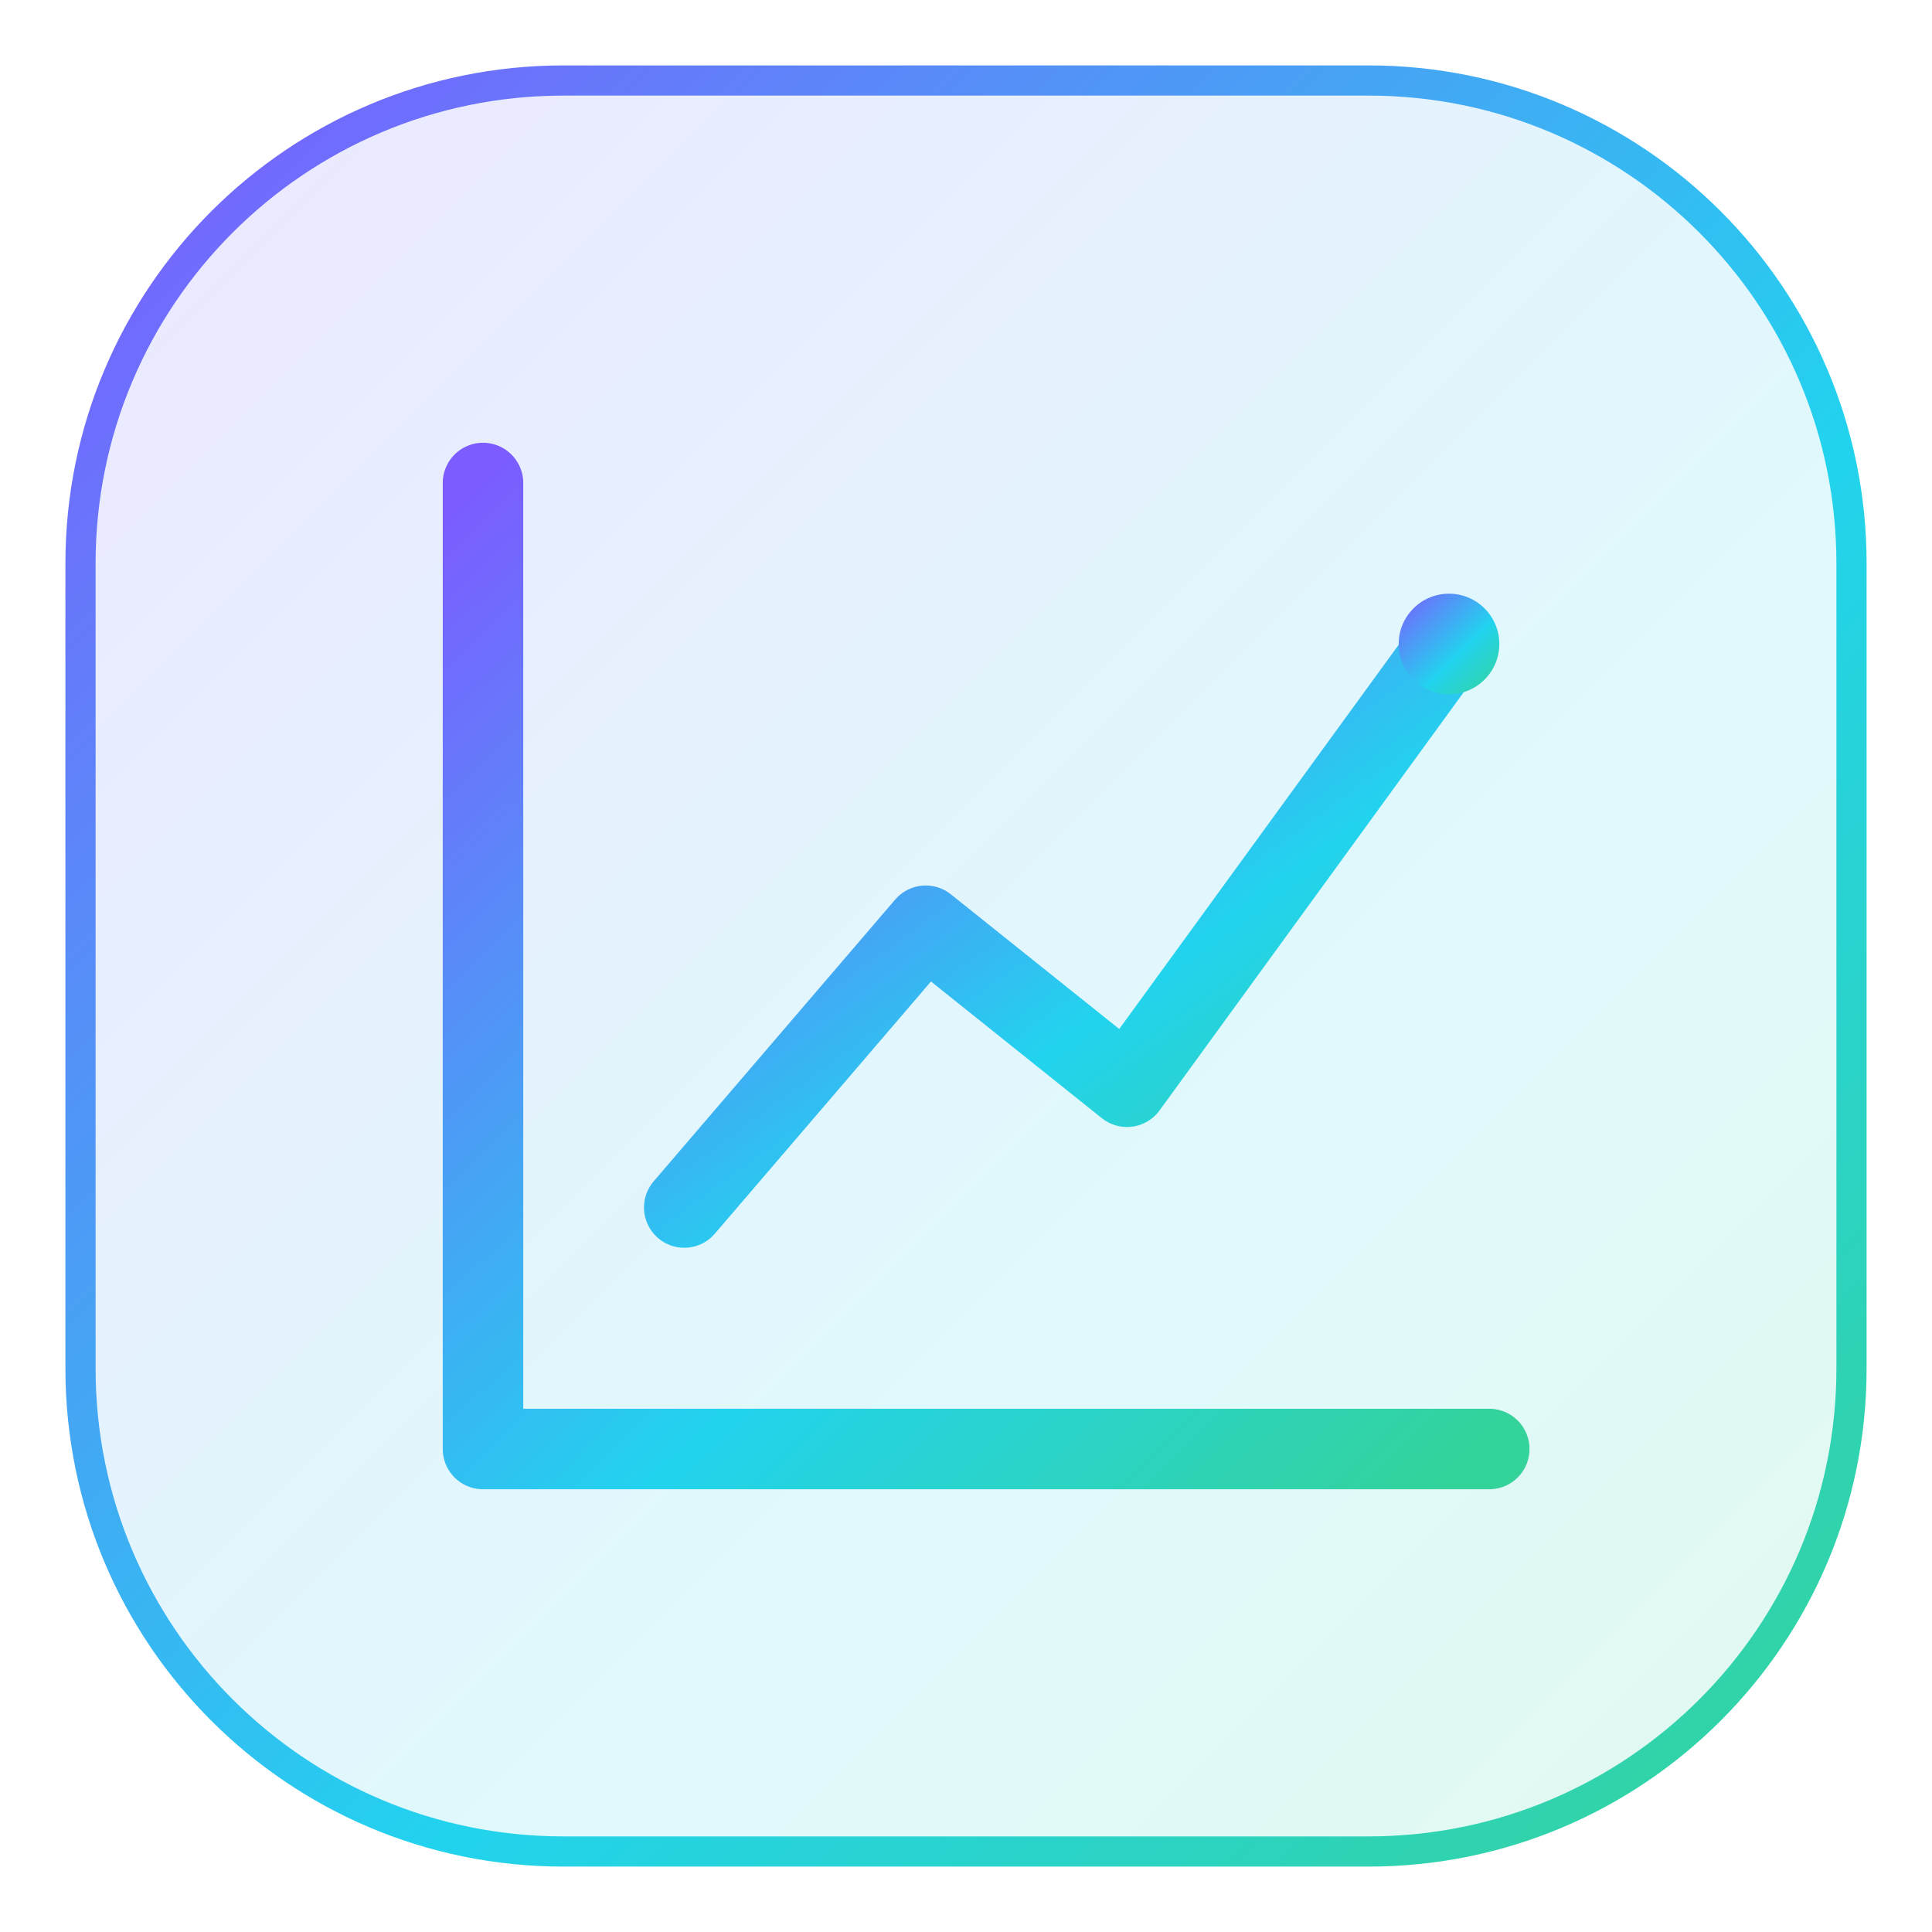
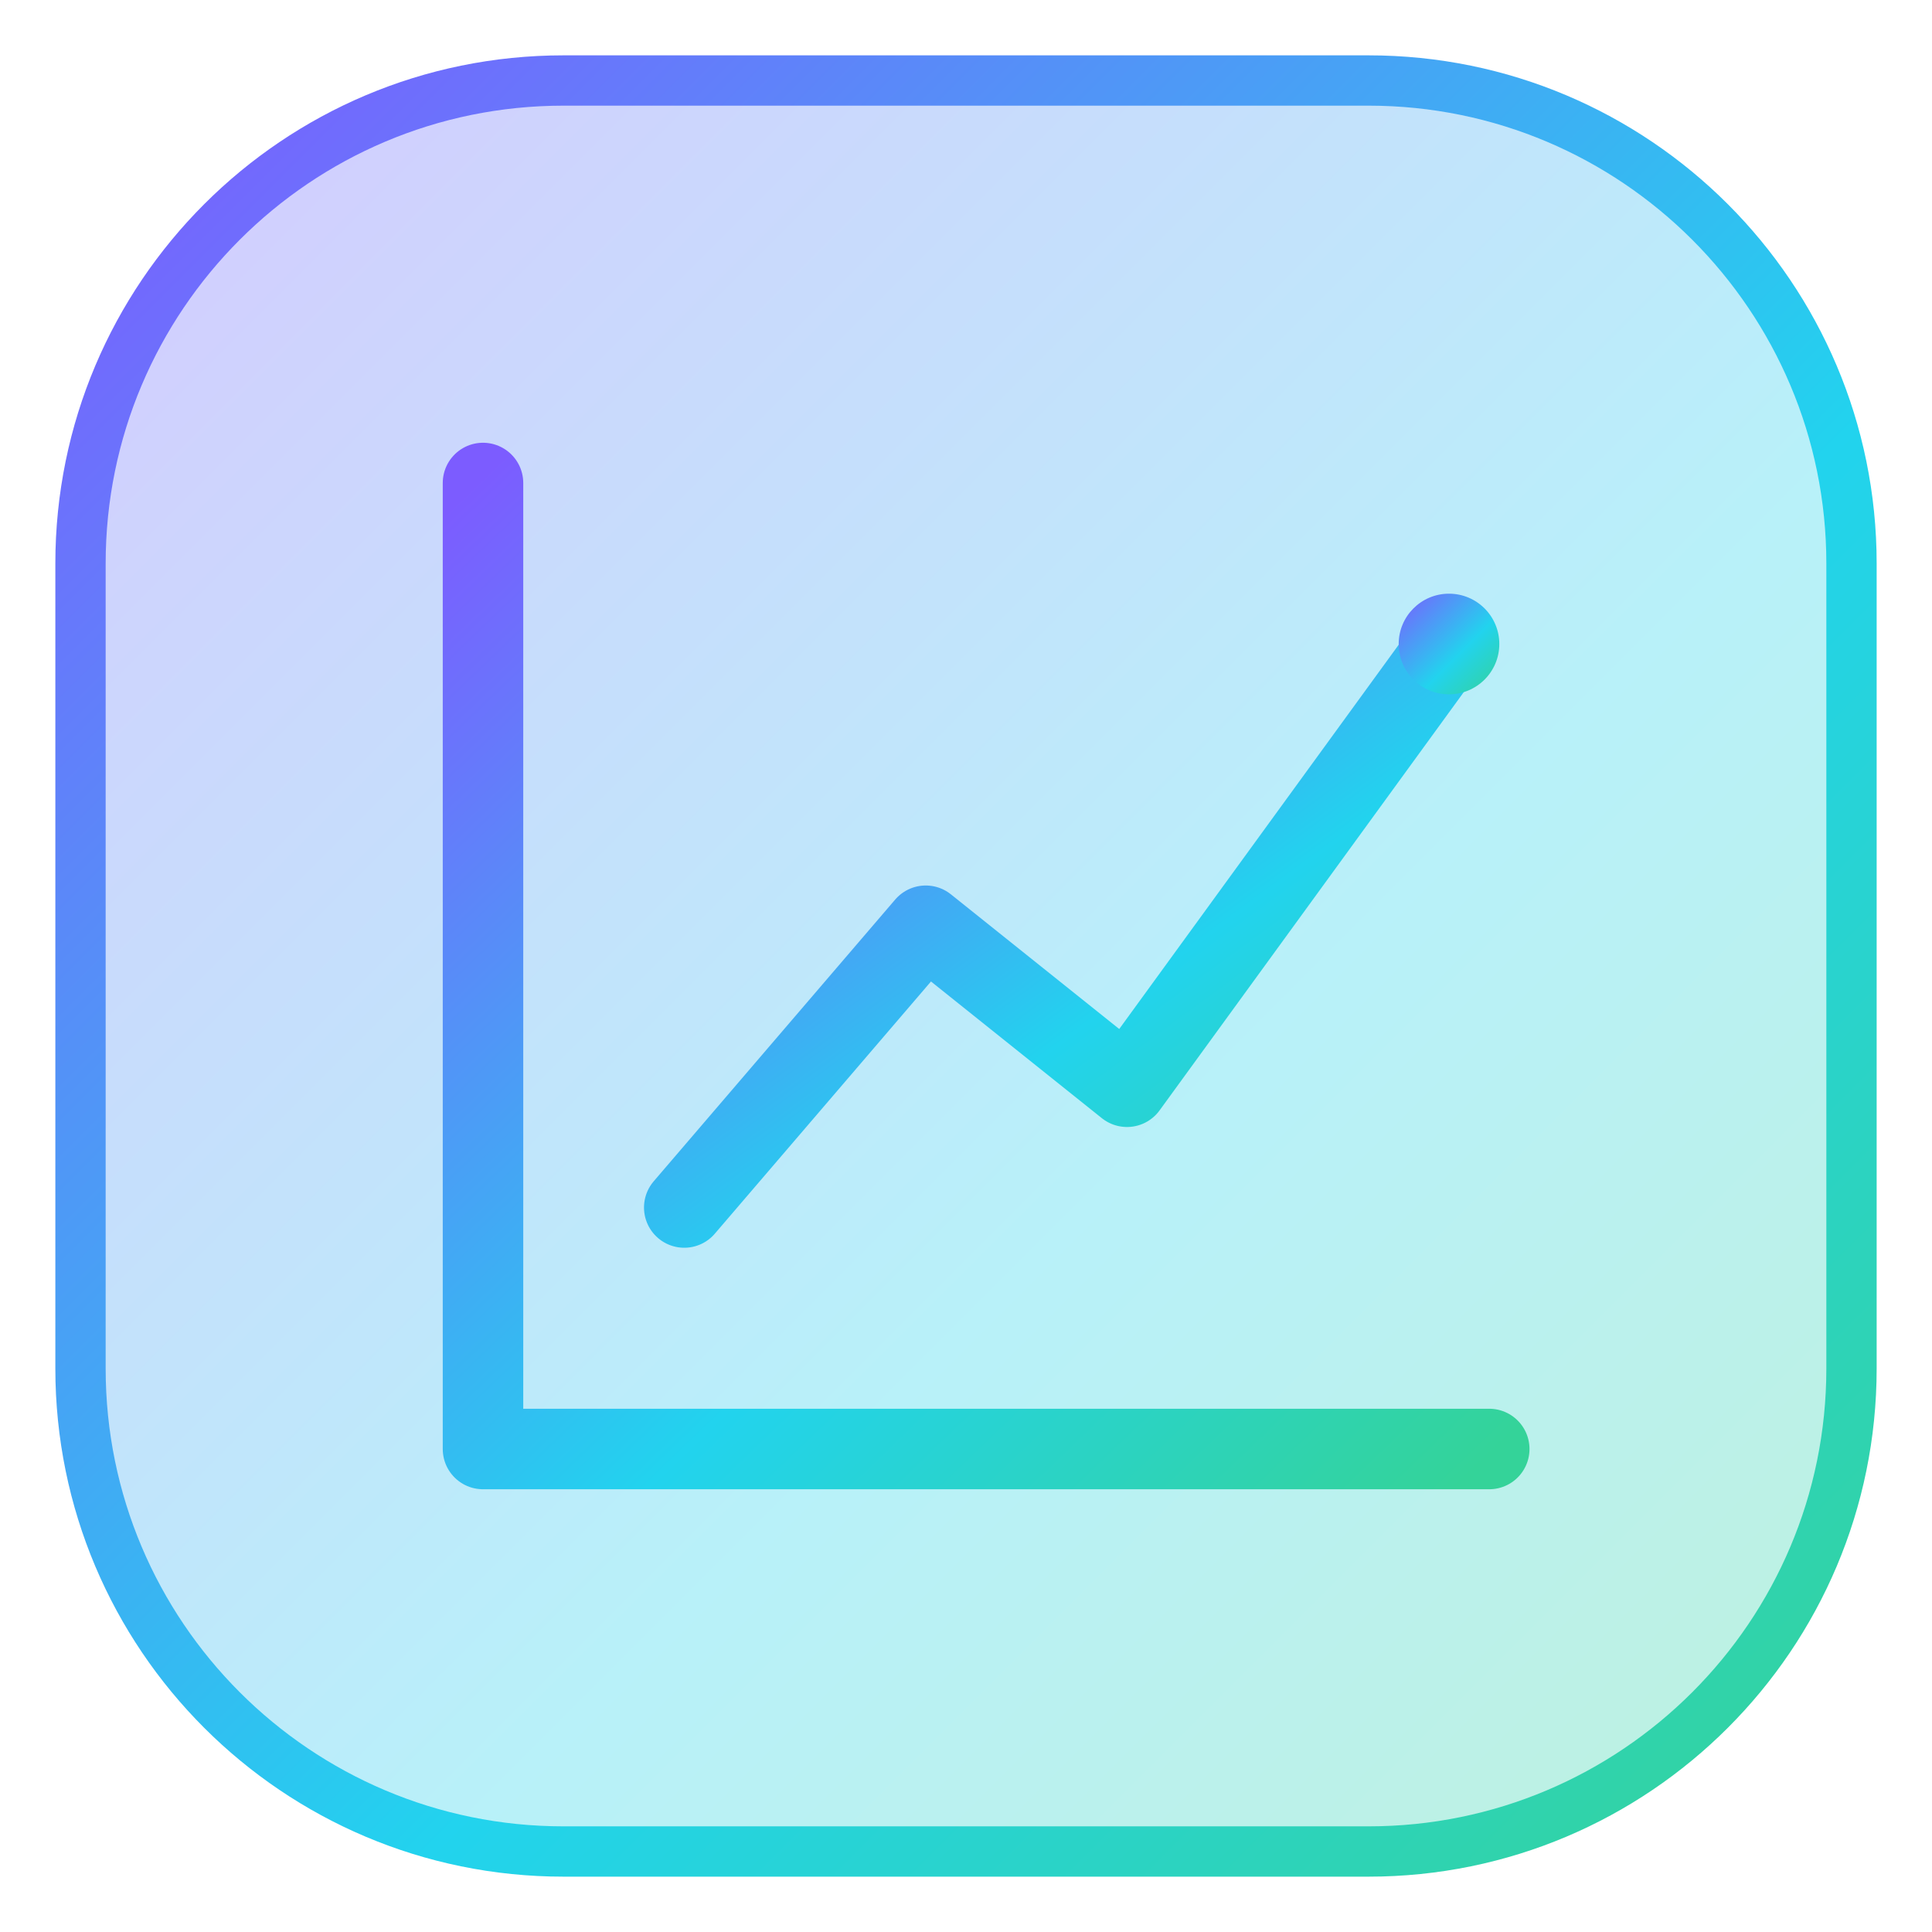
<svg xmlns="http://www.w3.org/2000/svg" viewBox="0 0 96 96" width="96" height="96" fill="none" aria-hidden="true">
  <defs>
    <linearGradient id="g" x1="0" y1="0" x2="1" y2="1">
      <stop offset="0" stop-color="#7c5cff" />
      <stop offset="0.6" stop-color="#22d3ee" />
      <stop offset="1" stop-color="#34d399" />
    </linearGradient>
  </defs>
-   <rect x="4" y="4" width="88" height="88" rx="24" fill="url(#g)" fill-opacity="0.14" stroke="url(#g)" stroke-width="1.5" />
+   <rect x="4" y="4" width="88" height="88" rx="24" fill="url(#g)" fill-opacity="0.32" stroke="url(#g)" stroke-width="2.5" />
  <path d="M24 72V24M24 72h50" stroke="url(#g)" stroke-width="4" stroke-linecap="round" stroke-linejoin="round" />
  <path d="M34 60l12-14 10 8 16-22" stroke="url(#g)" stroke-width="4" stroke-linecap="round" stroke-linejoin="round" />
  <circle cx="72" cy="32" r="2.5" fill="url(#g)" />
</svg>
